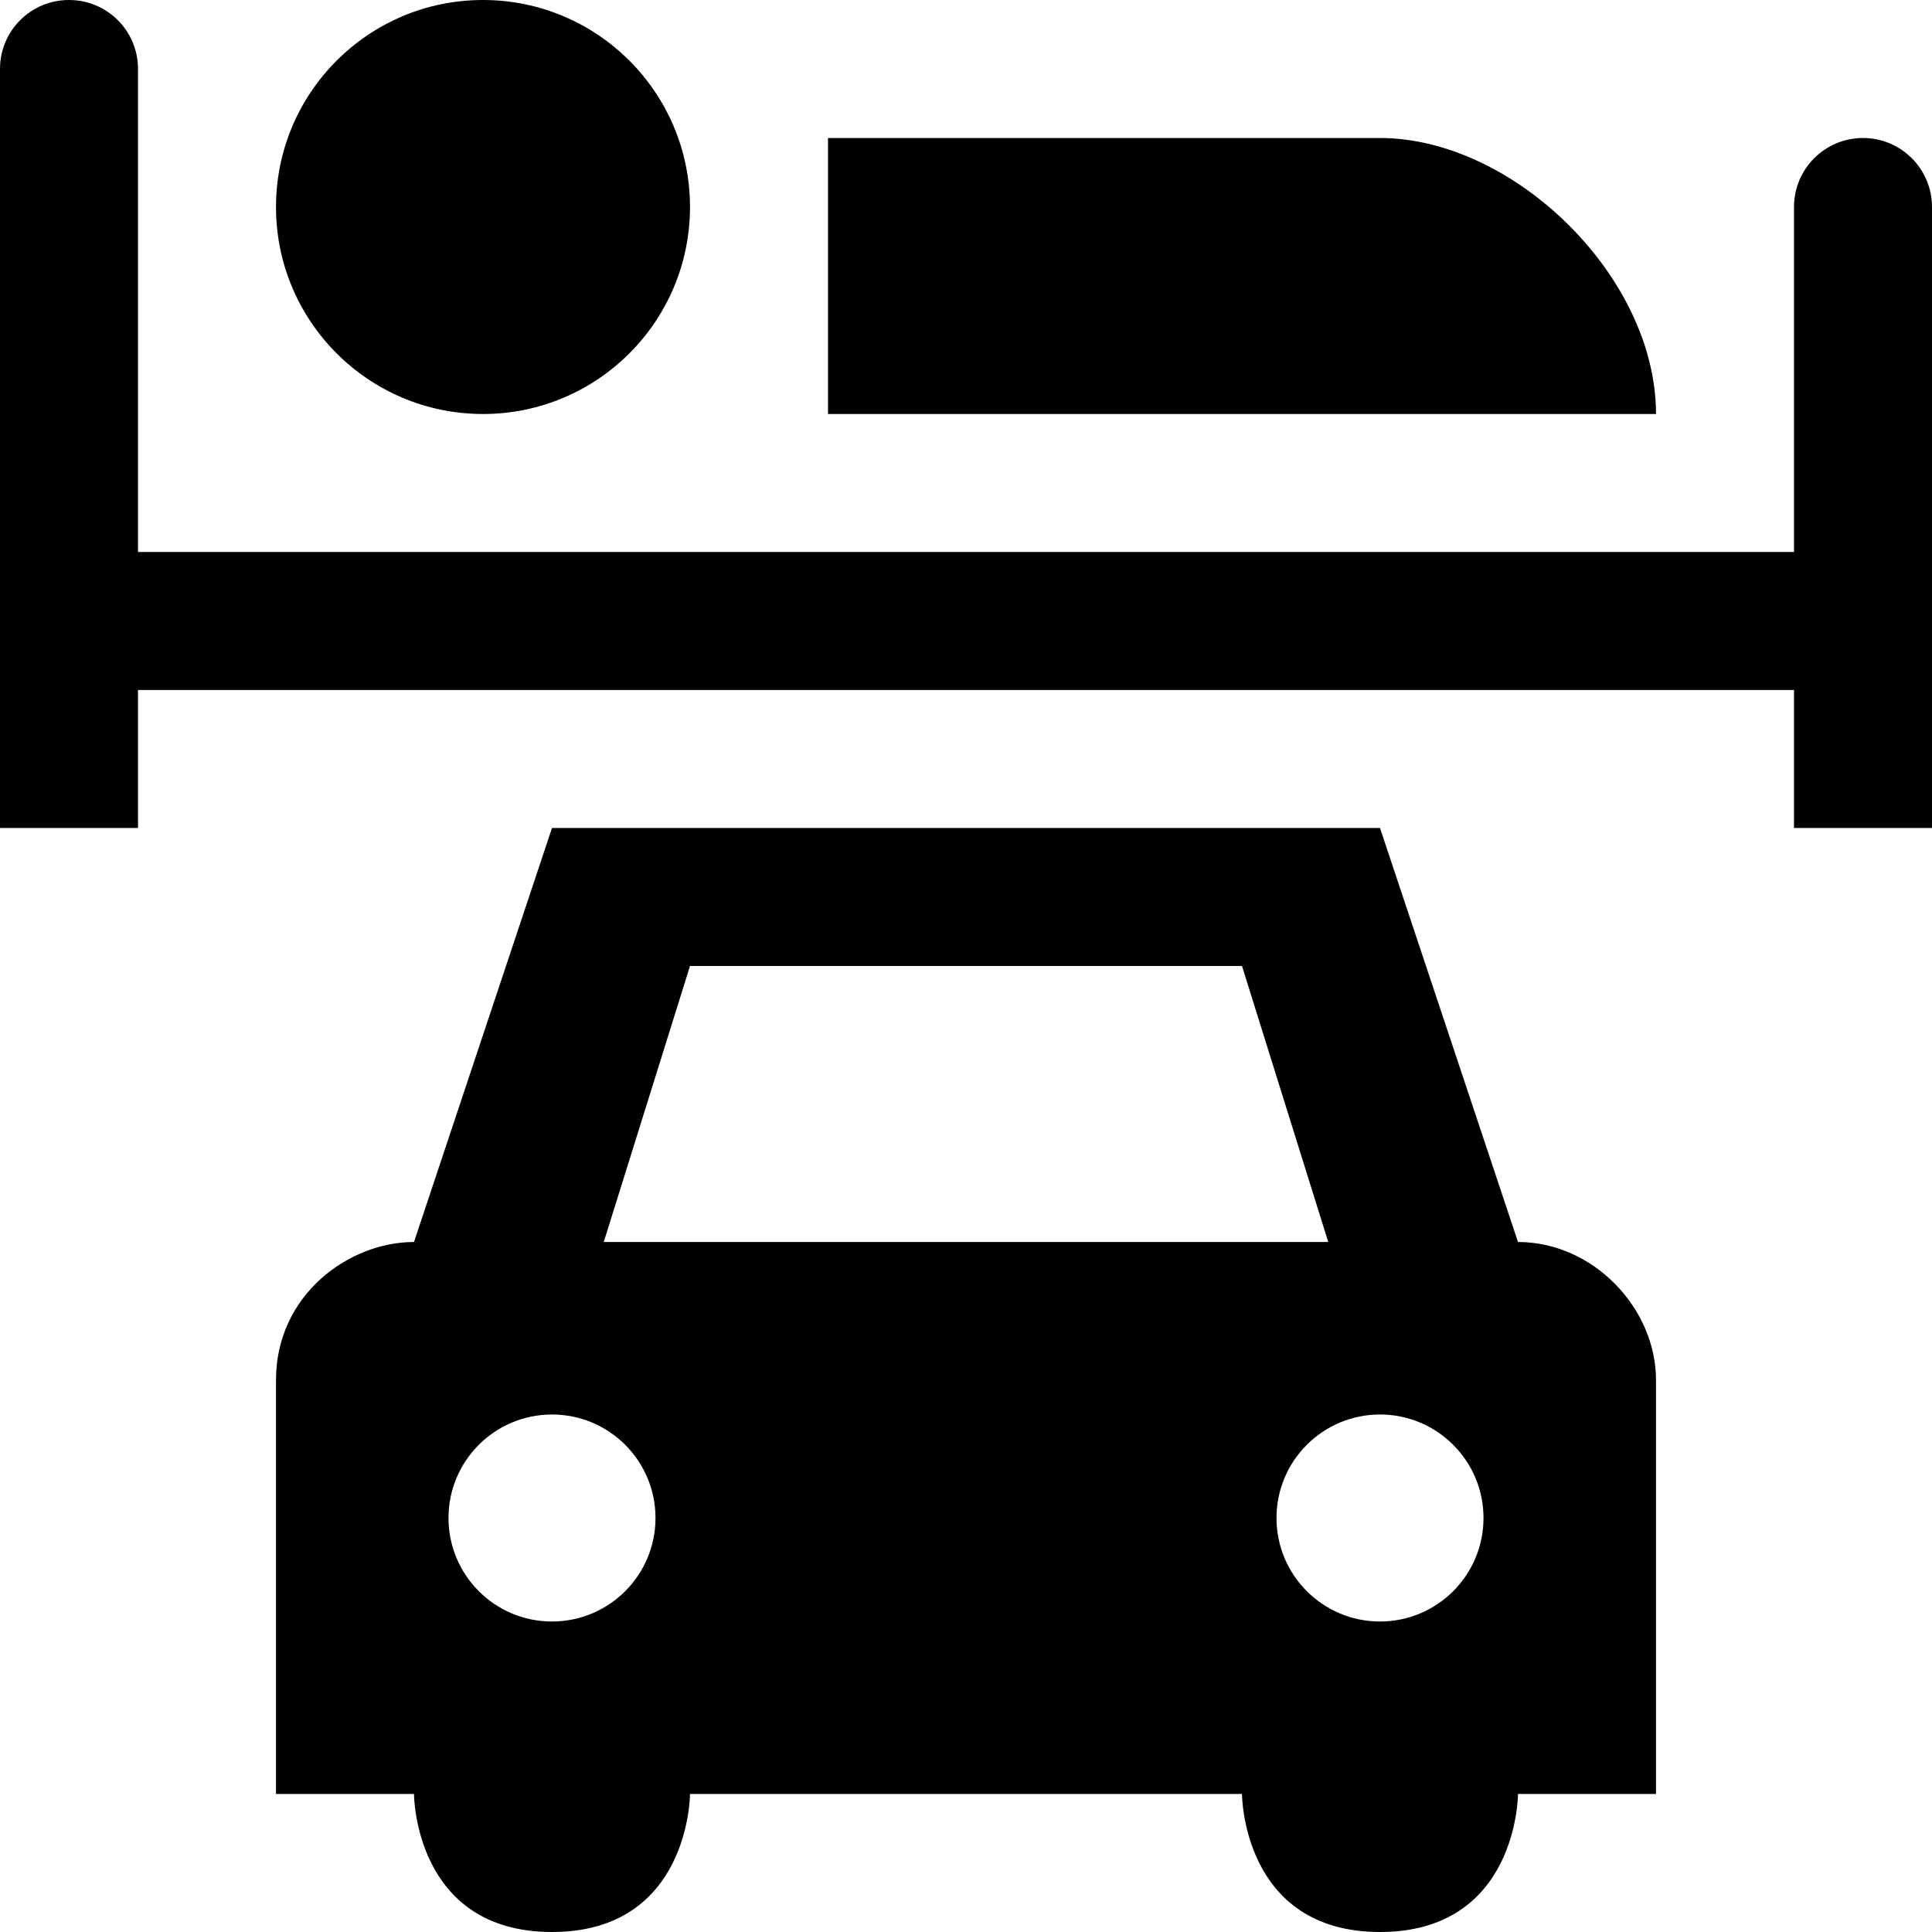
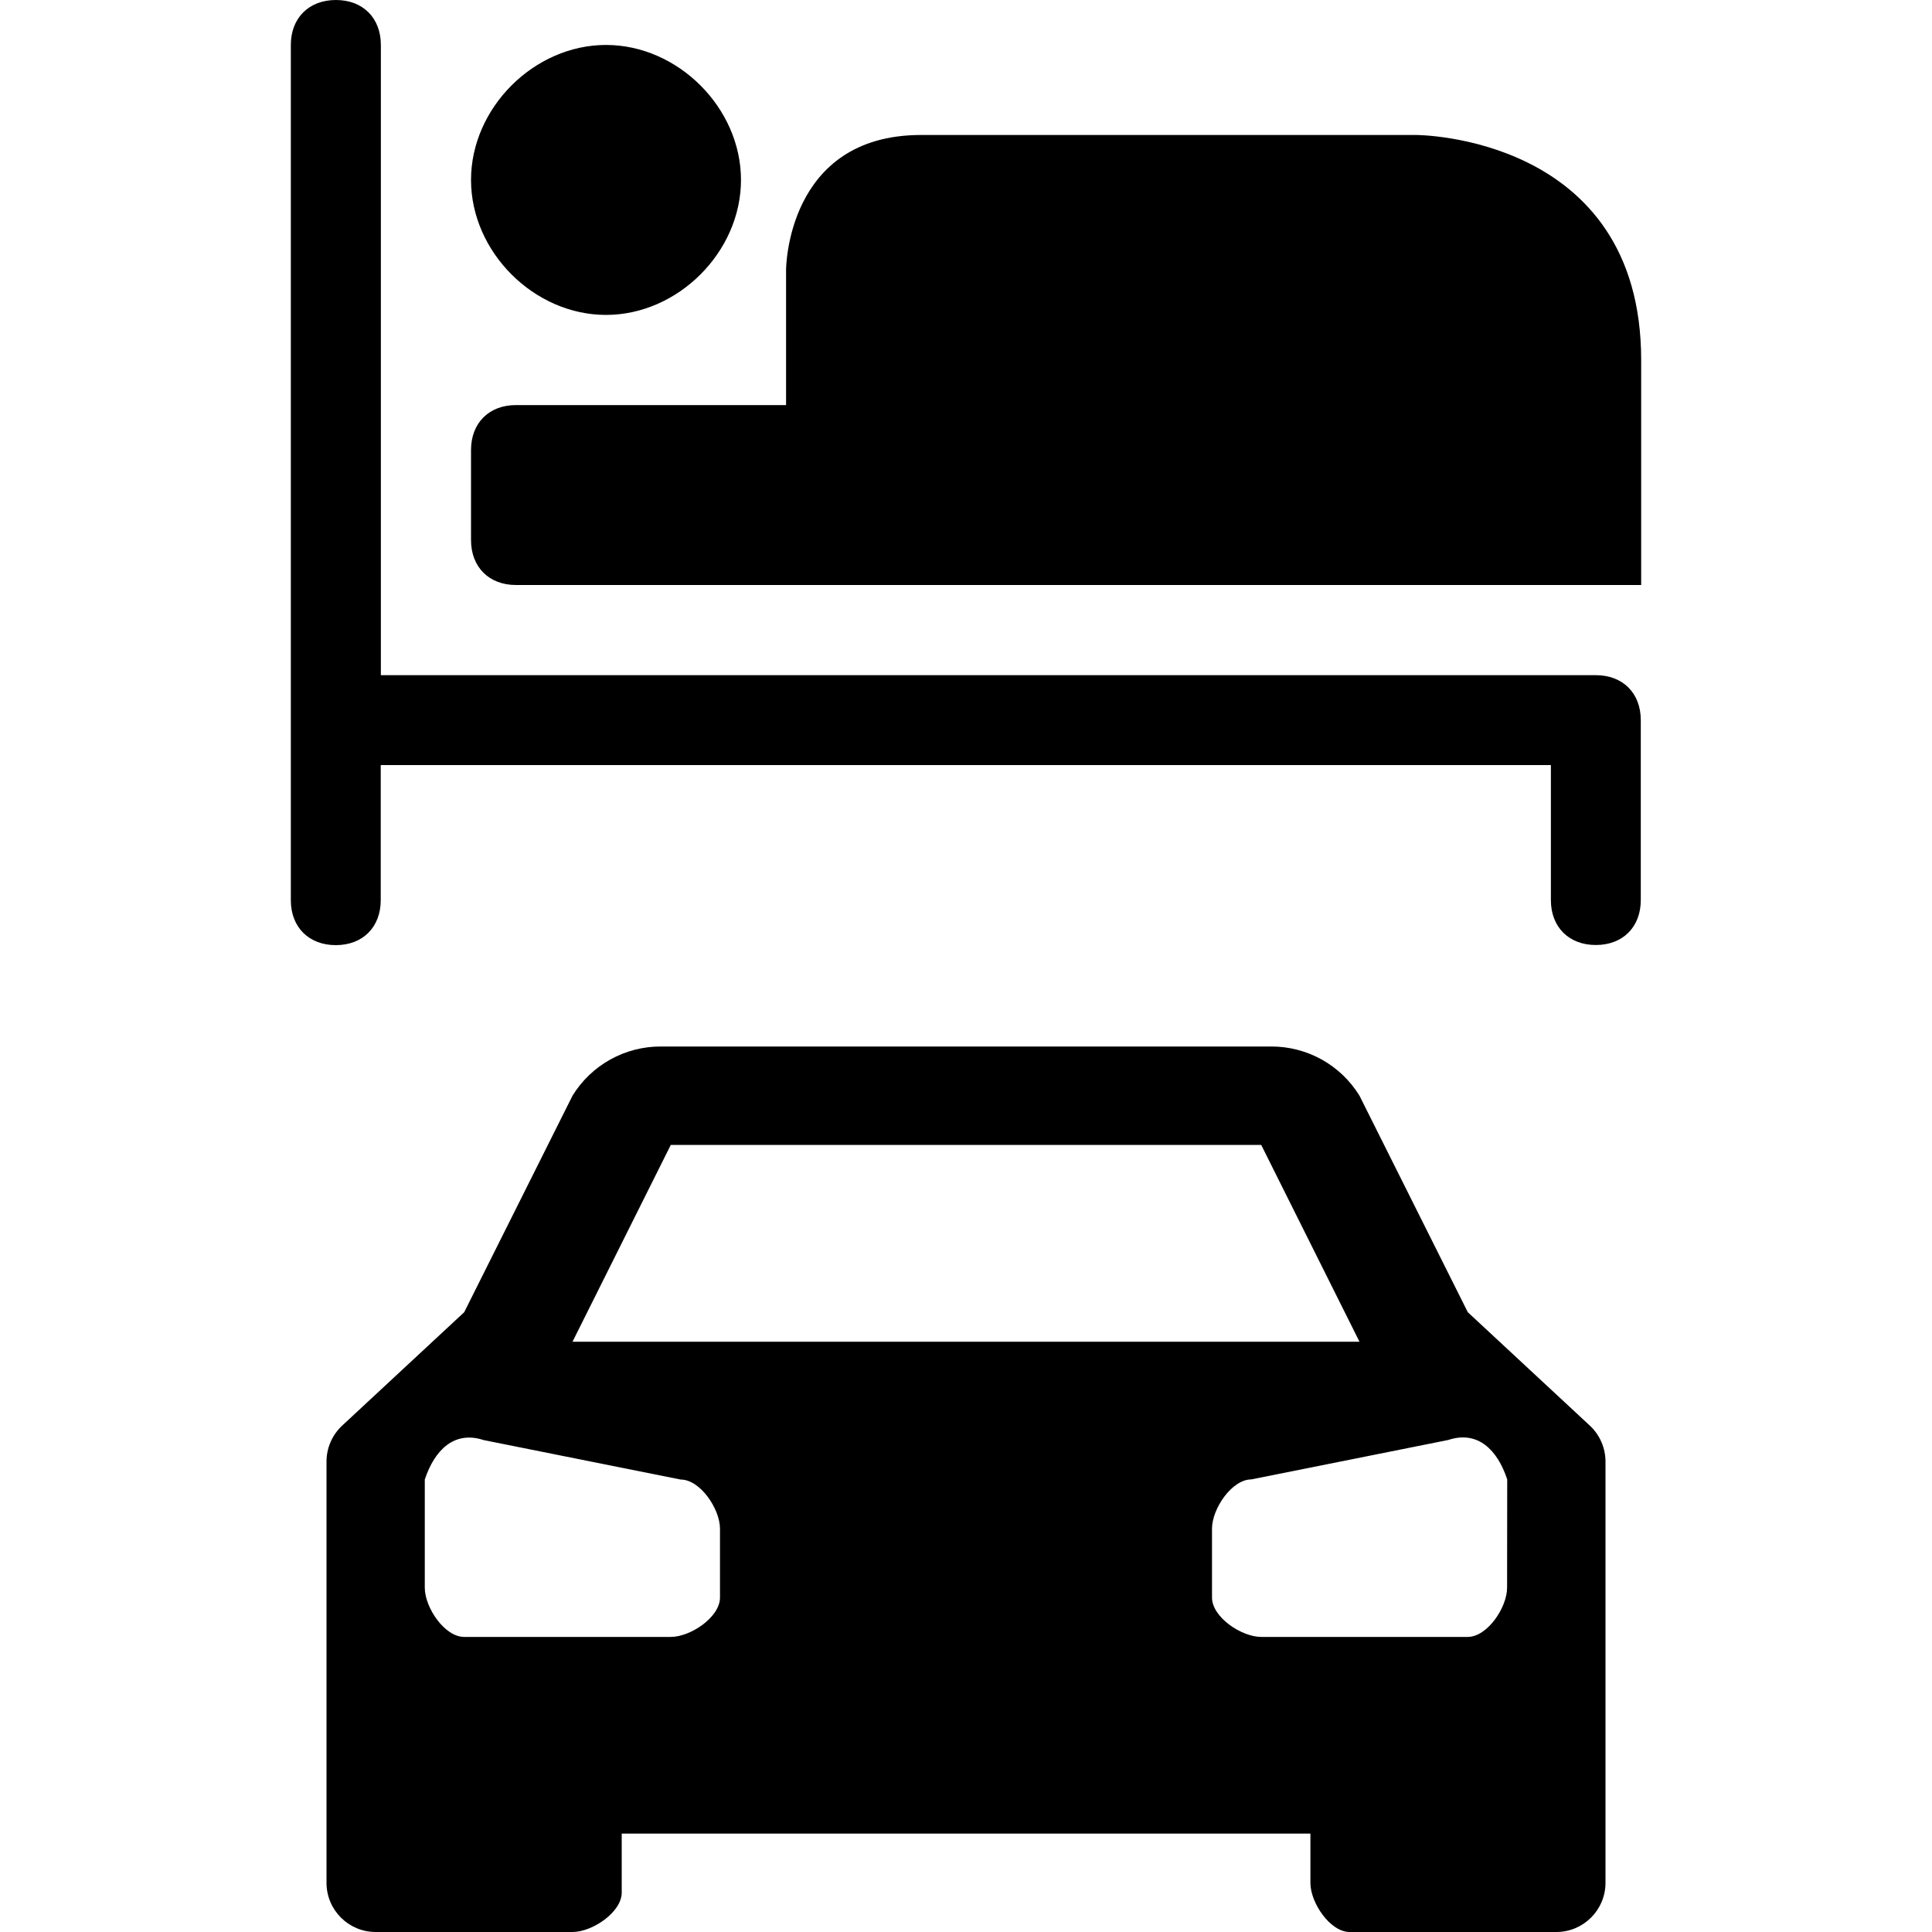
- <svg xmlns="http://www.w3.org/2000/svg" width="14" height="14">
-   <path d="M.5 0C.223 0 0 .223 0 .5V6h1V5h12v1h1V1.5a.499.499 0 1 0-1 0V4H1V.5C1 .223.777 0 .5 0Zm3 0a1.5 1.5 0 1 0 0 3 1.5 1.5 0 0 0 0-3ZM6 1v2h6c0-1-1.036-2-2-2H6ZM4 6 3 9c-.473 0-1 .384-1 1v3h1s0 1 1 1 1-1 1-1h4s0 1 1 1 1-1 1-1h1v-3c0-.52-.455-1-1-1l-1-3H4Zm1 1h4l.625 2h-5.25L5 7Zm-1 3.25a.75.75 0 1 1 0 1.5.75.75 0 0 1 0-1.5Zm6 0a.75.75 0 1 1 0 1.5.75.75 0 0 1 0-1.5Z" />
+ <svg xmlns="http://www.w3.org/2000/svg" width="15" height="15" version="1.1" id="svg1">
+   <defs id="defs1" />
+   <path d="M 12.343,11.068 11.396,10.188 10.555,8.507 A 0.802,0.802 0 0 0 9.868,8.125 H 5.132 A 0.802,0.802 0 0 0 4.445,8.507 L 3.604,10.188 2.657,11.068 a 0.382,0.382 0 0 0 -0.122,0.281 v 3.27 A 0.382,0.382 0 0 0 2.917,15 H 4.445 c 0.153,0 0.382,-0.153 0.382,-0.306 v -0.458 h 5.347 v 0.382 C 10.173,14.771 10.326,15 10.479,15 h 1.604 a 0.382,0.382 0 0 0 0.382,-0.382 V 11.347 A 0.382,0.382 0 0 0 12.343,11.068 Z M 5.208,8.889 H 9.792 L 10.555,10.417 H 4.445 Z m 0.382,3.514 c 0,0.153 -0.229,0.306 -0.382,0.306 h -1.604 c -0.153,0 -0.306,-0.229 -0.306,-0.382 v -0.84 c 0.076,-0.229 0.229,-0.382 0.458,-0.306 l 1.528,0.306 c 0.153,0 0.306,0.229 0.306,0.382 z m 6.111,-0.076 c 0,0.153 -0.153,0.382 -0.306,0.382 H 9.792 c -0.153,0 -0.382,-0.153 -0.382,-0.306 v -0.535 c 0,-0.153 0.153,-0.382 0.306,-0.382 l 1.528,-0.306 c 0.229,-0.076 0.382,0.076 0.458,0.306 z" id="path1" style="stroke-width:0.694" />
+   <path d="M 2.608,0 C 2.398,0 2.258,0.14 2.258,0.349 V 6.989 c 0,0.21 0.14,0.349 0.349,0.349 0.21,0 0.349,-0.14 0.349,-0.349 V 5.94 h 9.085 v 1.048 c 0,0.21 0.14,0.349 0.349,0.349 0.21,0 0.349,-0.14 0.349,-0.349 V 5.591 c 0,-0.21 -0.14,-0.349 -0.349,-0.349 H 2.957 V 0.349 C 2.957,0.14 2.818,0 2.608,0 Z m 2.097,0.349 c -0.559,0 -1.048,0.489 -1.048,1.048 0,0.559 0.489,1.048 1.048,1.048 0.559,0 1.048,-0.489 1.048,-1.048 0,-0.559 -0.489,-1.048 -1.048,-1.048 z M 7.151,1.048 c -1.048,0 -1.048,1.048 -1.048,1.048 V 3.145 H 4.006 c -0.21,0 -0.349,0.14 -0.349,0.349 v 0.699 c 0,0.21 0.14,0.349 0.349,0.349 h 8.736 V 2.795 c 0,-1.747 -1.747,-1.747 -1.747,-1.747 z" id="path1-4" style="stroke-width:0.635" />
</svg>
